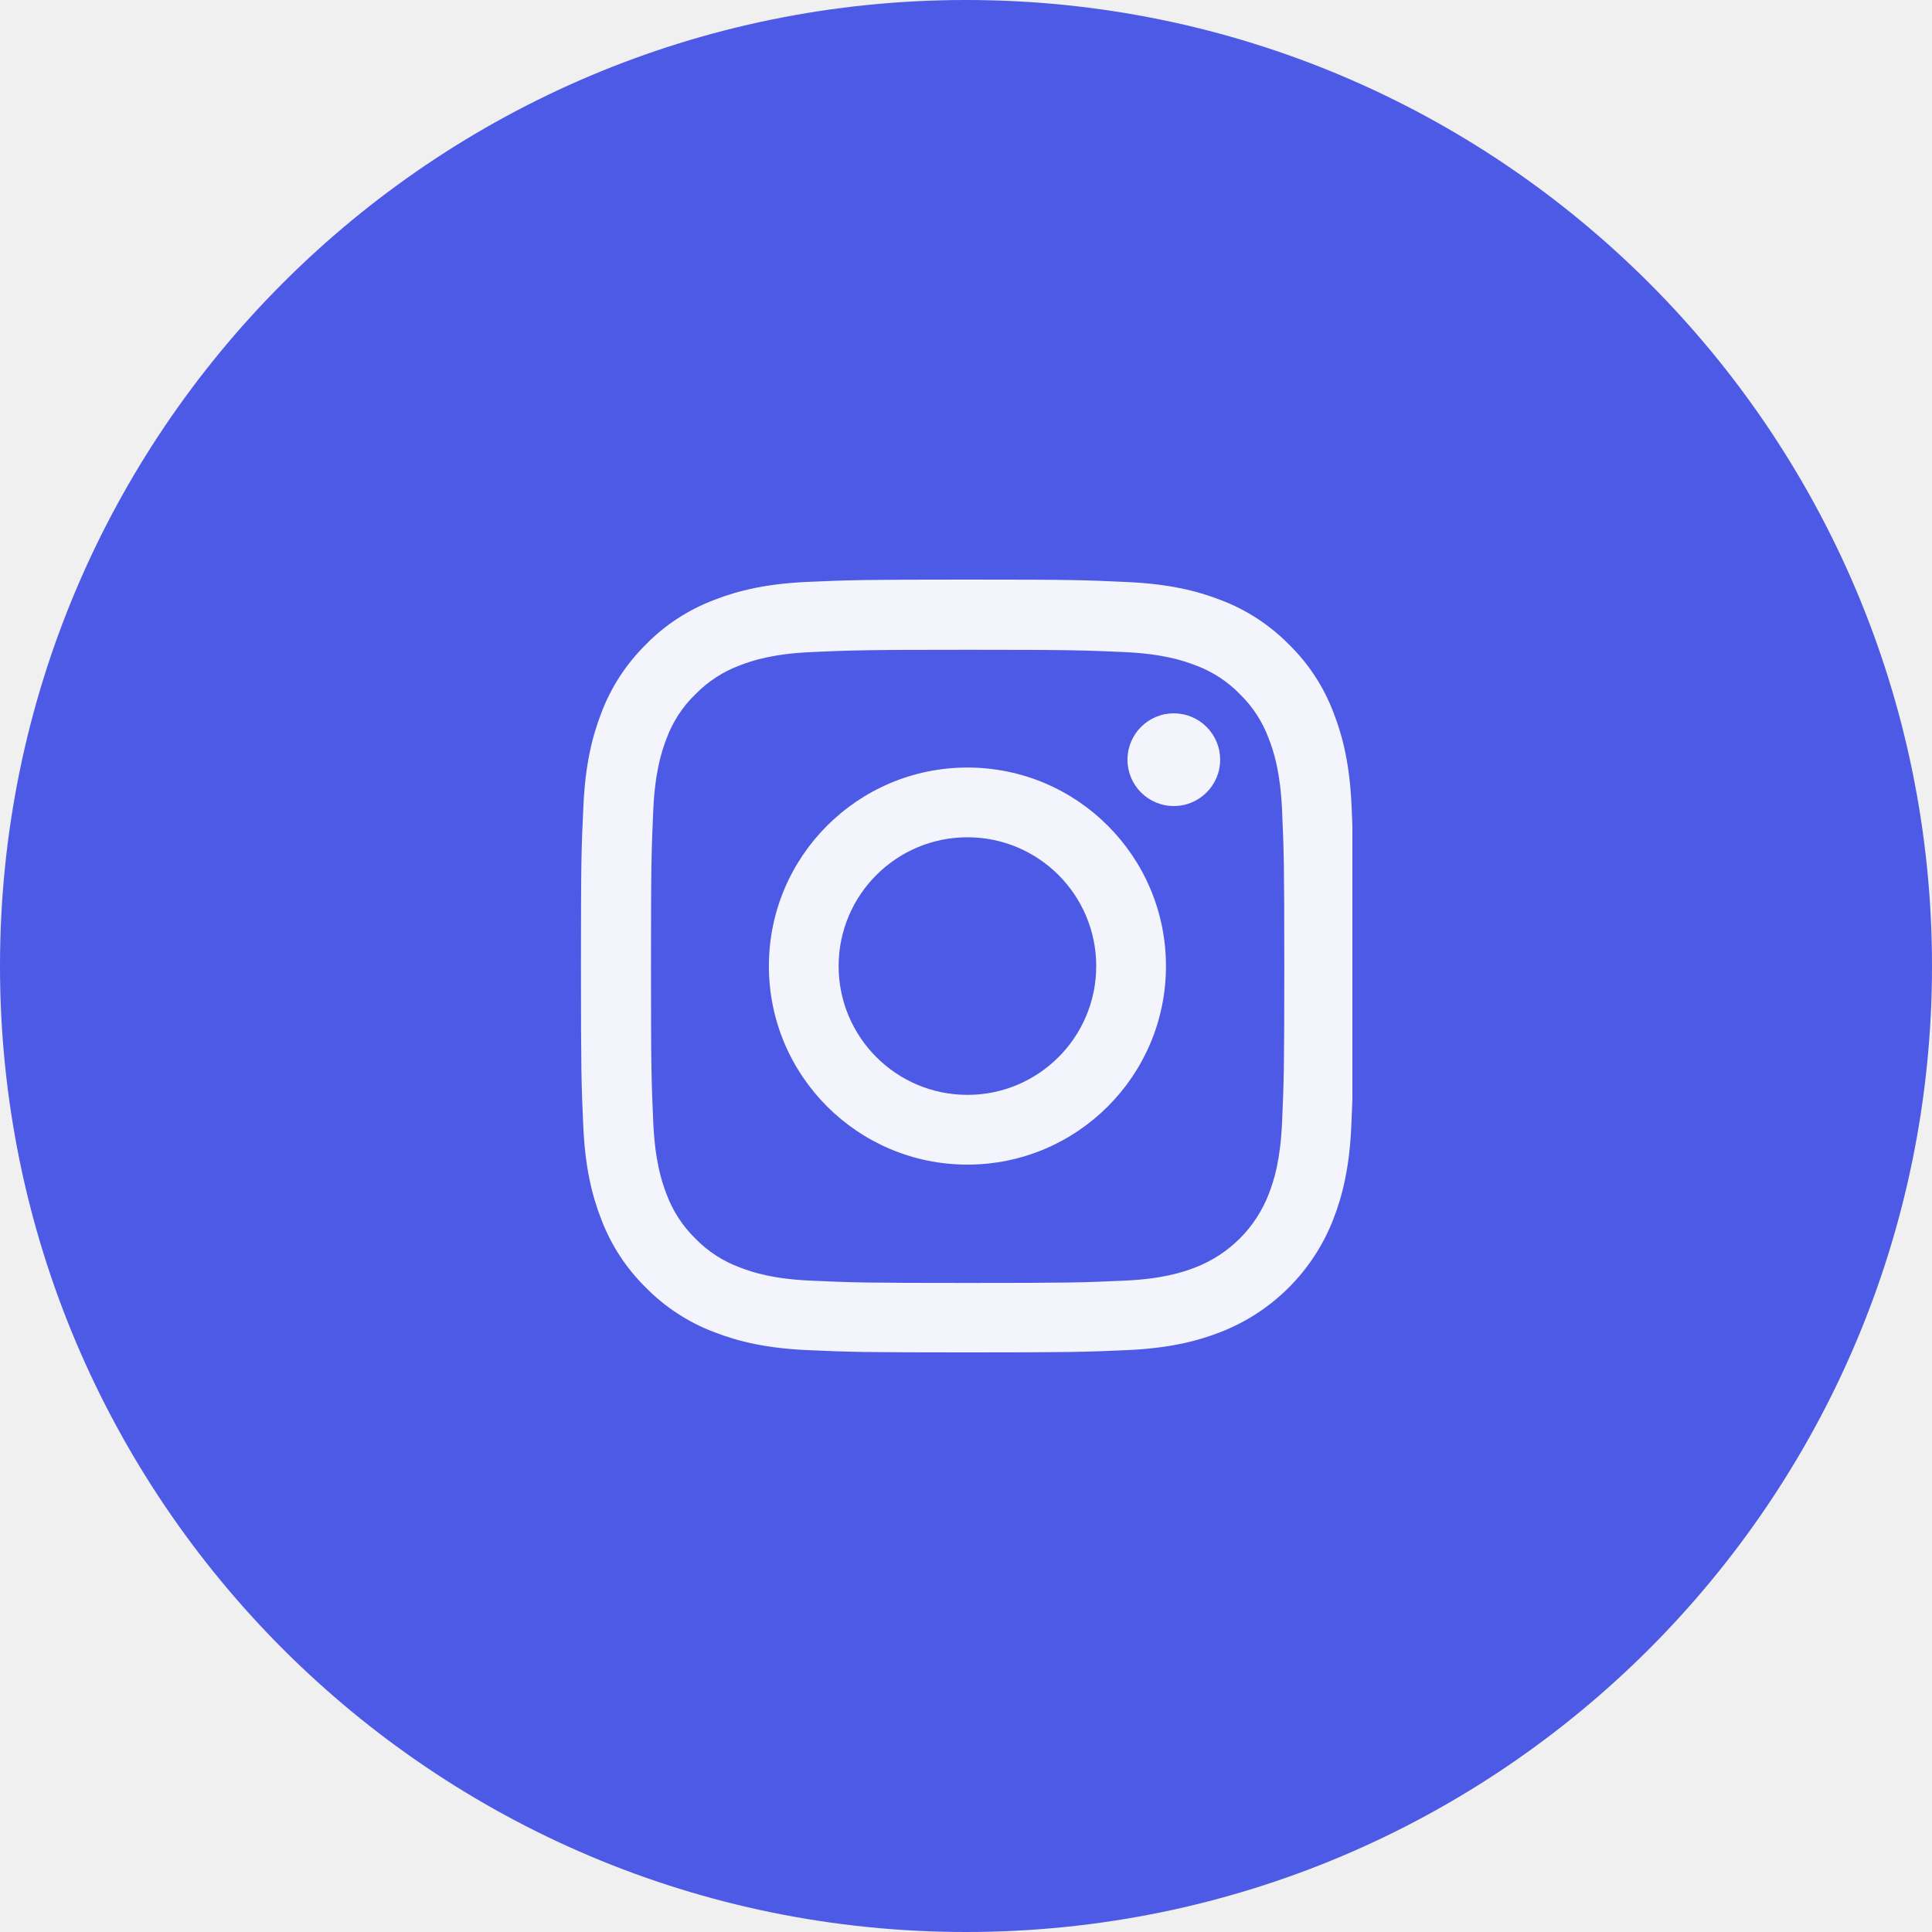
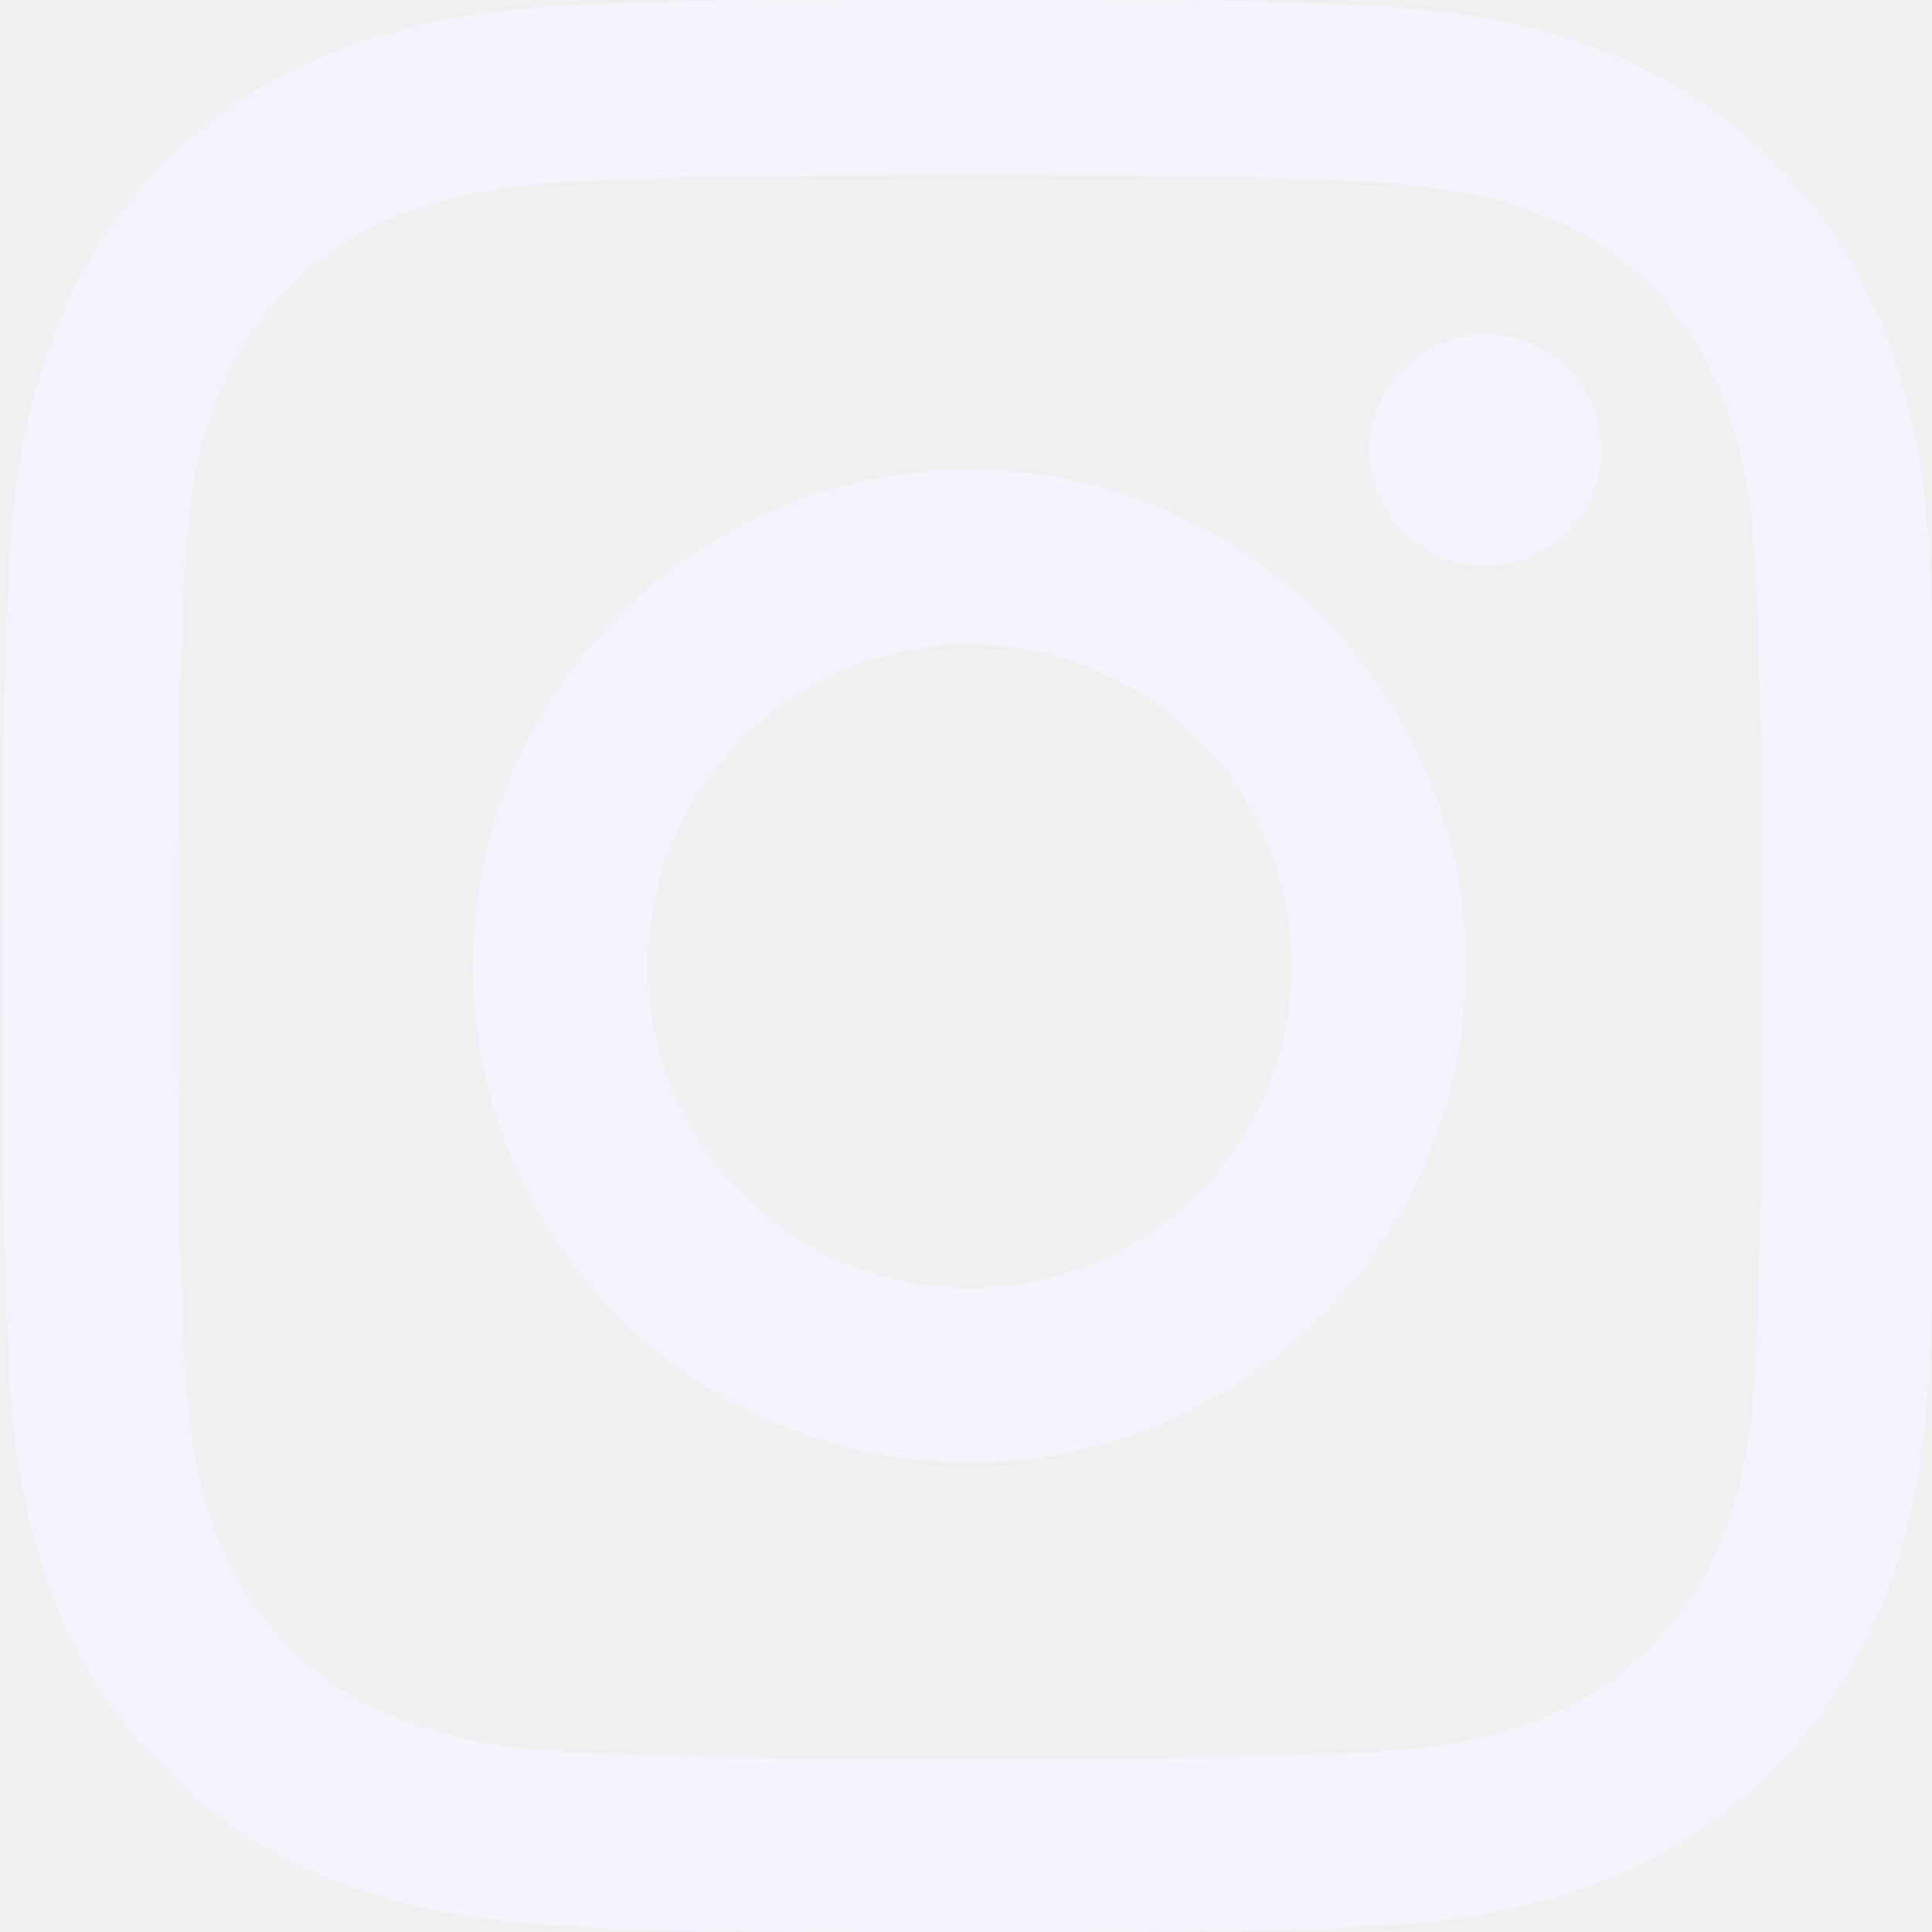
- <svg xmlns="http://www.w3.org/2000/svg" width="40" height="40" viewBox="0 0 40 40" fill="none">
-   <path d="M40 20C40 25.523 37.761 30.523 34.142 34.142C30.523 37.761 25.523 40 20 40C14.477 40 9.477 37.761 5.858 34.142C2.239 30.523 0 25.523 0 20C0 14.477 2.239 9.477 5.858 5.858C9.477 2.239 14.477 -6.10352e-05 20 -6.10352e-05C25.523 -6.10352e-05 30.523 2.239 34.142 5.858C37.761 9.477 40 14.477 40 20Z" fill="#4D5AE5" />
-   <g clip-path="url(#clip0_578585_114)">
-     <path d="M27.984 16.704C27.947 15.854 27.809 15.269 27.612 14.763C27.409 14.225 27.097 13.744 26.687 13.344C26.287 12.938 25.803 12.622 25.271 12.422C24.762 12.225 24.18 12.088 23.33 12.05C22.474 12.009 22.202 12 20.03 12C17.857 12 17.585 12.009 16.732 12.047C15.882 12.084 15.297 12.222 14.791 12.419C14.254 12.622 13.772 12.934 13.372 13.344C12.966 13.744 12.65 14.229 12.45 14.76C12.253 15.269 12.116 15.851 12.078 16.701C12.037 17.557 12.028 17.829 12.028 20.002C12.028 22.174 12.037 22.446 12.075 23.299C12.112 24.149 12.25 24.734 12.447 25.24C12.65 25.778 12.966 26.259 13.372 26.659C13.772 27.065 14.257 27.381 14.788 27.581C15.297 27.778 15.879 27.916 16.729 27.953C17.582 27.991 17.854 28 20.027 28C22.199 28 22.471 27.991 23.324 27.953C24.174 27.916 24.759 27.778 25.265 27.581C26.34 27.165 27.19 26.315 27.606 25.24C27.803 24.731 27.941 24.149 27.978 23.299C28.016 22.446 28.025 22.174 28.025 20.002C28.025 17.829 28.022 17.557 27.984 16.704ZM26.544 23.236C26.509 24.018 26.378 24.44 26.268 24.721C26 25.418 25.446 25.971 24.749 26.24C24.468 26.35 24.043 26.481 23.265 26.515C22.421 26.553 22.168 26.562 20.033 26.562C17.898 26.562 17.642 26.553 16.801 26.515C16.02 26.481 15.598 26.35 15.316 26.24C14.969 26.112 14.654 25.909 14.397 25.643C14.132 25.384 13.928 25.071 13.8 24.724C13.691 24.443 13.56 24.018 13.525 23.24C13.488 22.396 13.478 22.142 13.478 20.008C13.478 17.873 13.488 17.617 13.525 16.776C13.56 15.995 13.691 15.572 13.8 15.291C13.928 14.944 14.132 14.629 14.4 14.372C14.66 14.107 14.972 13.903 15.319 13.775C15.601 13.666 16.026 13.535 16.804 13.5C17.648 13.463 17.901 13.453 20.036 13.453C22.174 13.453 22.427 13.463 23.268 13.5C24.049 13.535 24.471 13.666 24.753 13.775C25.099 13.903 25.415 14.107 25.671 14.372C25.937 14.632 26.14 14.944 26.268 15.291C26.378 15.572 26.509 15.998 26.544 16.776C26.581 17.62 26.59 17.873 26.59 20.008C26.59 22.142 26.581 22.393 26.544 23.236Z" fill="#F4F4FD" />
-     <path d="M20.03 15.891C17.761 15.891 15.919 17.732 15.919 20.002C15.919 22.271 17.761 24.112 20.03 24.112C22.299 24.112 24.14 22.271 24.14 20.002C24.14 17.732 22.299 15.891 20.03 15.891ZM20.03 22.668C18.558 22.668 17.363 21.474 17.363 20.002C17.363 18.529 18.558 17.335 20.03 17.335C21.502 17.335 22.696 18.529 22.696 20.002C22.696 21.474 21.502 22.668 20.03 22.668Z" fill="#F4F4FD" />
-     <path d="M25.262 15.729C25.262 16.259 24.832 16.688 24.302 16.688C23.772 16.688 23.343 16.259 23.343 15.729C23.343 15.199 23.772 14.769 24.302 14.769C24.832 14.769 25.262 15.199 25.262 15.729Z" fill="#F4F4FD" />
+ <svg xmlns="http://www.w3.org/2000/svg" width="16" height="16" viewBox="0 0 16 16" fill="none">
+   <g clip-path="url(#clip0_578604_83)">
+     <path d="M15.984 4.704C15.947 3.854 15.809 3.269 15.612 2.763C15.409 2.225 15.097 1.744 14.687 1.344C14.287 0.938 13.803 0.622 13.271 0.422C12.762 0.225 12.181 0.087 11.33 0.05C10.474 0.009 10.202 -6.10352e-05 8.03 -6.10352e-05C5.857 -6.10352e-05 5.585 0.009 4.732 0.047C3.882 0.084 3.298 0.222 2.791 0.419C2.253 0.622 1.772 0.934 1.372 1.344C0.966 1.744 0.65 2.229 0.45 2.76C0.253 3.269 0.116 3.851 0.078 4.701C0.037 5.557 0.028 5.829 0.028 8.002C0.028 10.174 0.037 10.446 0.075 11.299C0.112 12.149 0.25 12.734 0.447 13.24C0.65 13.778 0.966 14.259 1.372 14.659C1.772 15.065 2.257 15.381 2.788 15.581C3.298 15.778 3.879 15.915 4.729 15.953C5.582 15.991 5.854 16 8.027 16C10.199 16 10.471 15.991 11.324 15.953C12.174 15.915 12.759 15.778 13.265 15.581C14.34 15.165 15.19 14.315 15.606 13.24C15.803 12.731 15.941 12.149 15.978 11.299C16.016 10.446 16.025 10.174 16.025 8.002C16.025 5.829 16.022 5.557 15.984 4.704ZM14.543 11.236C14.509 12.018 14.378 12.44 14.268 12.721C13.999 13.418 13.446 13.971 12.749 14.24C12.468 14.35 12.043 14.481 11.265 14.515C10.421 14.553 10.168 14.562 8.033 14.562C5.898 14.562 5.642 14.553 4.801 14.515C4.019 14.481 3.598 14.35 3.316 14.24C2.969 14.112 2.654 13.909 2.397 13.643C2.132 13.384 1.928 13.071 1.8 12.724C1.691 12.443 1.56 12.018 1.525 11.24C1.488 10.396 1.478 10.143 1.478 8.008C1.478 5.873 1.488 5.617 1.525 4.776C1.56 3.994 1.691 3.573 1.8 3.291C1.928 2.944 2.132 2.629 2.4 2.372C2.66 2.107 2.972 1.903 3.319 1.775C3.601 1.666 4.026 1.535 4.804 1.5C5.648 1.463 5.901 1.453 8.036 1.453C10.174 1.453 10.427 1.463 11.268 1.5C12.049 1.535 12.471 1.666 12.752 1.775C13.099 1.903 13.415 2.107 13.671 2.372C13.937 2.632 14.14 2.944 14.268 3.291C14.378 3.573 14.509 3.998 14.543 4.776C14.581 5.62 14.59 5.873 14.59 8.008C14.59 10.143 14.581 10.393 14.543 11.236Z" fill="#F4F4FD" />
+     <path d="M8.03 3.891C5.761 3.891 3.919 5.732 3.919 8.001C3.919 10.271 5.761 12.112 8.03 12.112C10.299 12.112 12.14 10.271 12.14 8.001C12.14 5.732 10.299 3.891 8.03 3.891ZM8.03 10.668C6.558 10.668 5.364 9.474 5.364 8.001C5.364 6.529 6.558 5.335 8.03 5.335C9.502 5.335 10.696 6.529 10.696 8.001C10.696 9.474 9.502 10.668 8.03 10.668Z" fill="#F4F4FD" />
+     <path d="M13.262 3.729C13.262 4.259 12.832 4.688 12.302 4.688C11.773 4.688 11.343 4.259 11.343 3.729C11.343 3.199 11.773 2.769 12.302 2.769C12.832 2.769 13.262 3.199 13.262 3.729Z" fill="#F4F4FD" />
  </g>
  <defs>
-     <clipPath id="clip0_578585_114">
-       <rect width="16" height="16" fill="white" transform="translate(12 11.9999)" />
+     <clipPath id="clip0_578604_83">
+       <rect width="16" height="16" fill="white" />
    </clipPath>
  </defs>
</svg>
